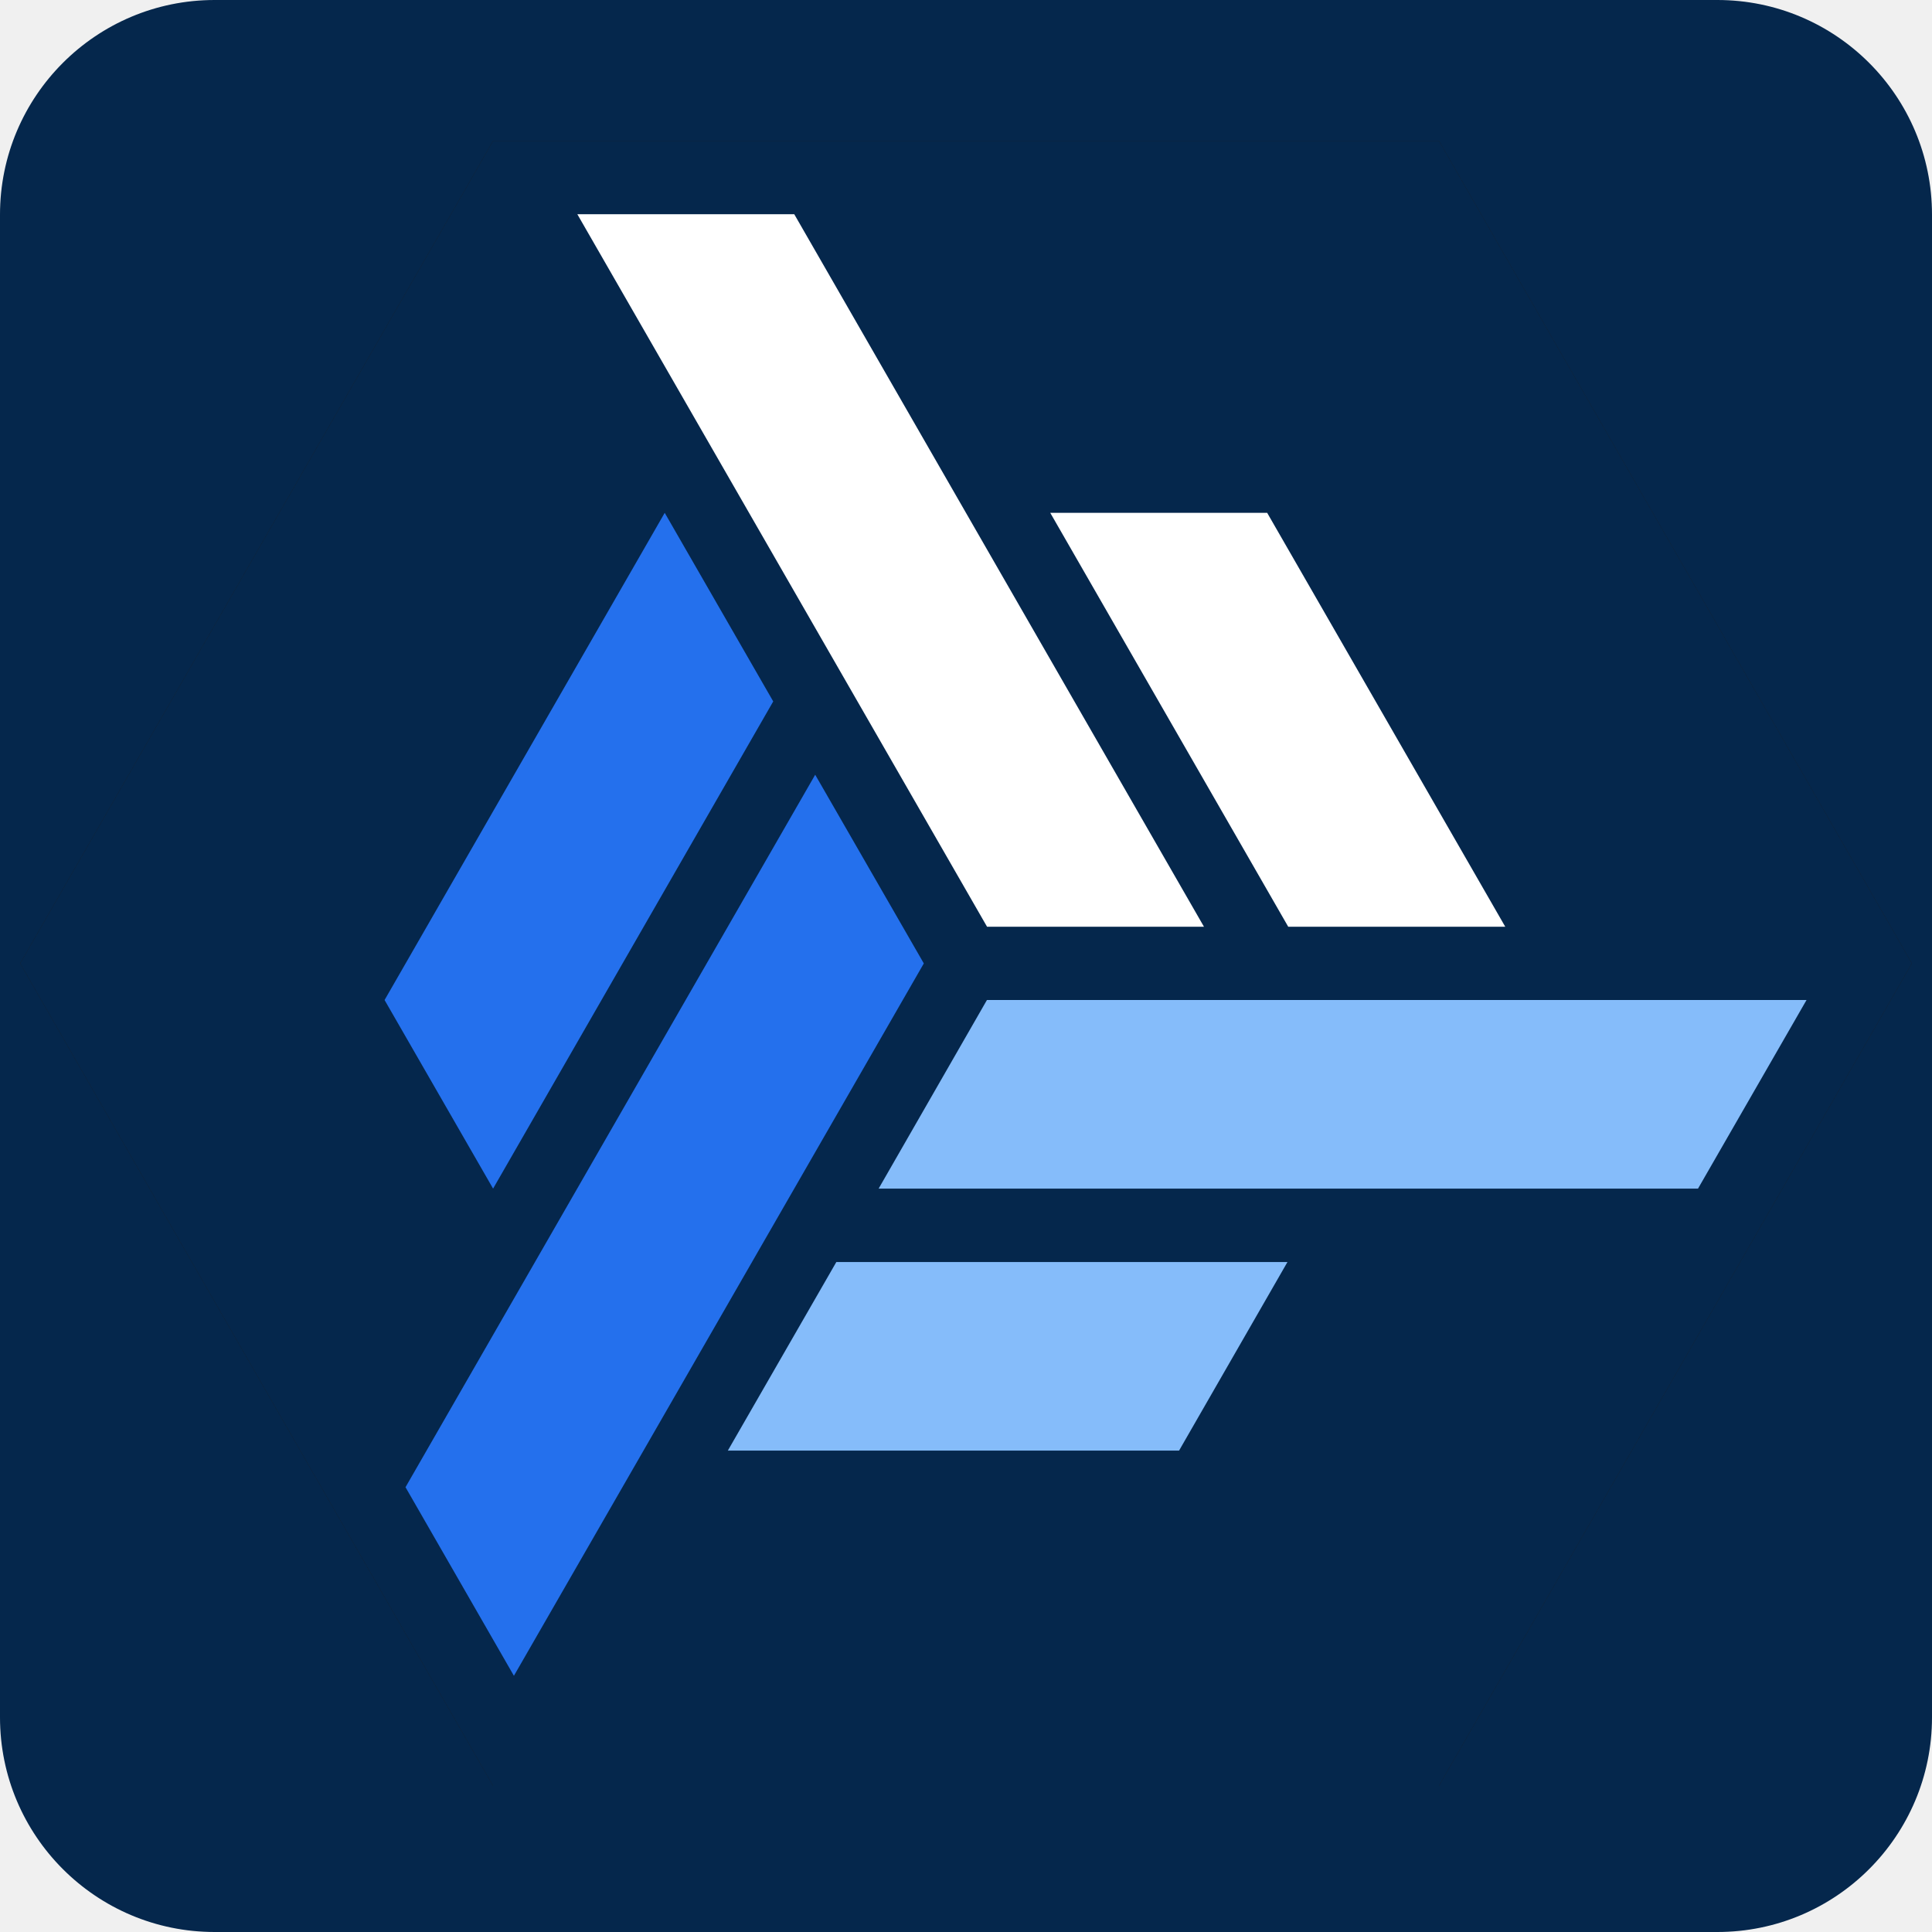
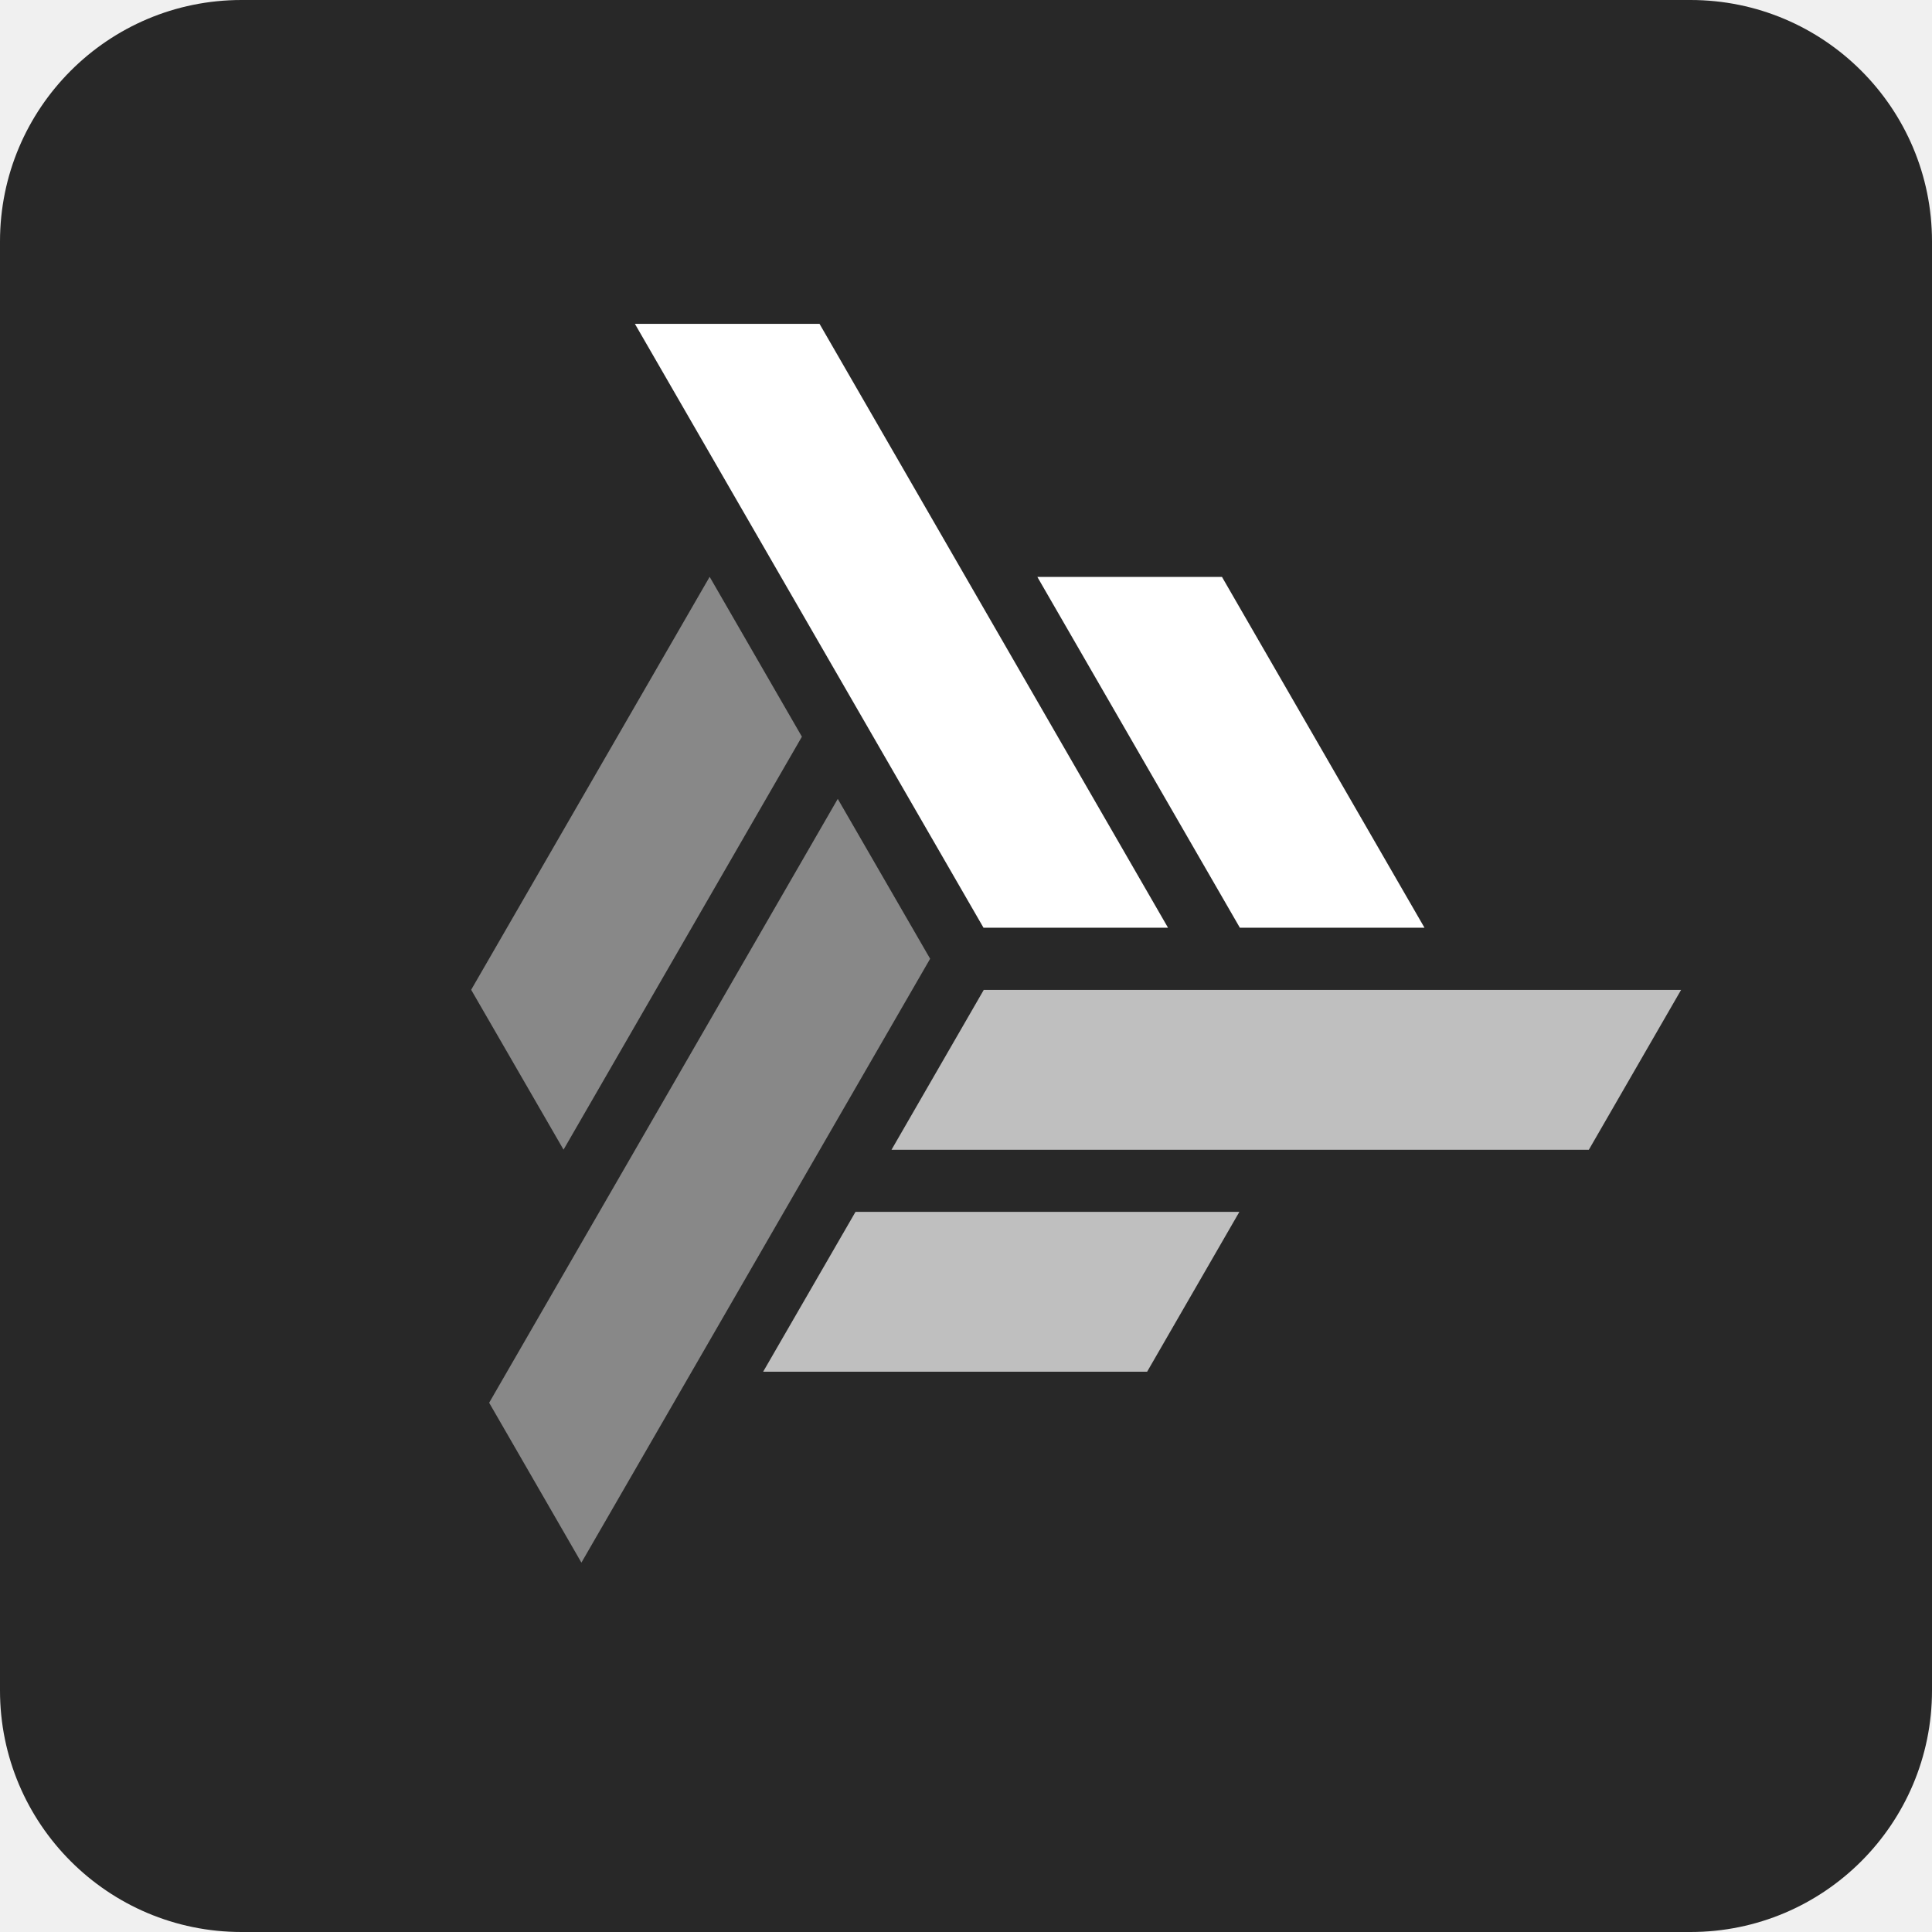
- <svg xmlns="http://www.w3.org/2000/svg" width="18" height="18" viewBox="0 0 18 18" fill="none">
-   <rect width="18" height="18" rx="2" fill="#05274C" />
-   <g clip-path="url(#clip0_6822_7462)">
-     <path d="M4.594 1.312L4.398 1.654L0.188 8.976L2.994 13.857L4.398 16.297L4.594 16.639H13.406L16.213 11.758L17.616 9.317L17.812 8.976L17.616 8.634L13.406 1.312L4.594 1.312Z" fill="#1C1C1C" />
-     <path d="M4.594 1.312L4.398 1.654L0.188 8.976L2.994 13.857L4.398 16.297L4.594 16.639H13.406L16.213 11.758L17.616 9.317L17.812 8.976L17.616 8.634L13.406 1.312L4.594 1.312Z" fill="#05274C" />
-     <path d="M16.831 9.317L15.82 11.074H8.186L9.195 9.317H16.831ZM10.985 13.515H6.781L7.792 11.758H11.995L10.985 13.515Z" fill="#85BCFA" />
-     <path d="M7.204 6.535L4.594 11.074L3.583 9.317L6.193 4.778L7.204 6.535Z" fill="#2470ED" />
-     <path d="M8.607 8.976L4.788 15.613L3.778 13.856L7.595 7.218L8.607 8.976Z" fill="#2470ED" />
-     <path d="M9.196 8.634L5.379 1.996H7.4L11.217 8.634H9.196ZM12.002 8.634L9.785 4.778H11.806L14.024 8.634H12.002Z" fill="white" />
+ <svg xmlns="http://www.w3.org/2000/svg" width="16" height="16" viewBox="0 0 16 16" fill="none">
+   <rect width="16" height="16" rx="2" fill="#282828" />
+   <g clip-path="url(#clip0_6525_160686)">
+     <path d="M14.517 7.683L11.332 2.167H4.665L4.517 2.424L1.332 7.94L3.455 11.618L4.517 13.456L4.665 13.714H11.332L13.455 10.036L14.517 8.198L14.665 7.94L14.517 7.683Z" fill="#282828" />
+     <path d="M13.922 8.198L13.158 9.522H7.383L8.147 8.198H13.922ZM9.5 11.36H6.32L7.085 10.036H10.264L9.5 11.36Z" fill="#BFBFBF" />
+     <path d="M6.641 6.101L4.667 9.521L3.902 8.197L5.877 4.777L6.641 6.101Z" fill="#888888" />
+     <path d="M7.703 7.94L4.815 12.941L4.051 11.617L6.938 6.616L7.703 7.94Z" fill="#888888" />
+     <path d="M8.145 7.683L5.258 2.682H6.787L9.673 7.683H8.145ZM10.268 7.683L8.591 4.778H10.12L11.797 7.683H10.268Z" fill="white" />
  </g>
  <defs>
-     <clipPath id="clip0_6822_7462">
-       <rect width="17.625" height="15.326" fill="white" transform="translate(0.1875 1.3125)" />
+     <clipPath id="clip0_6525_160686">
+       <rect width="13.333" height="11.547" fill="white" transform="translate(1.33203 2.16675)" />
    </clipPath>
  </defs>
</svg>
